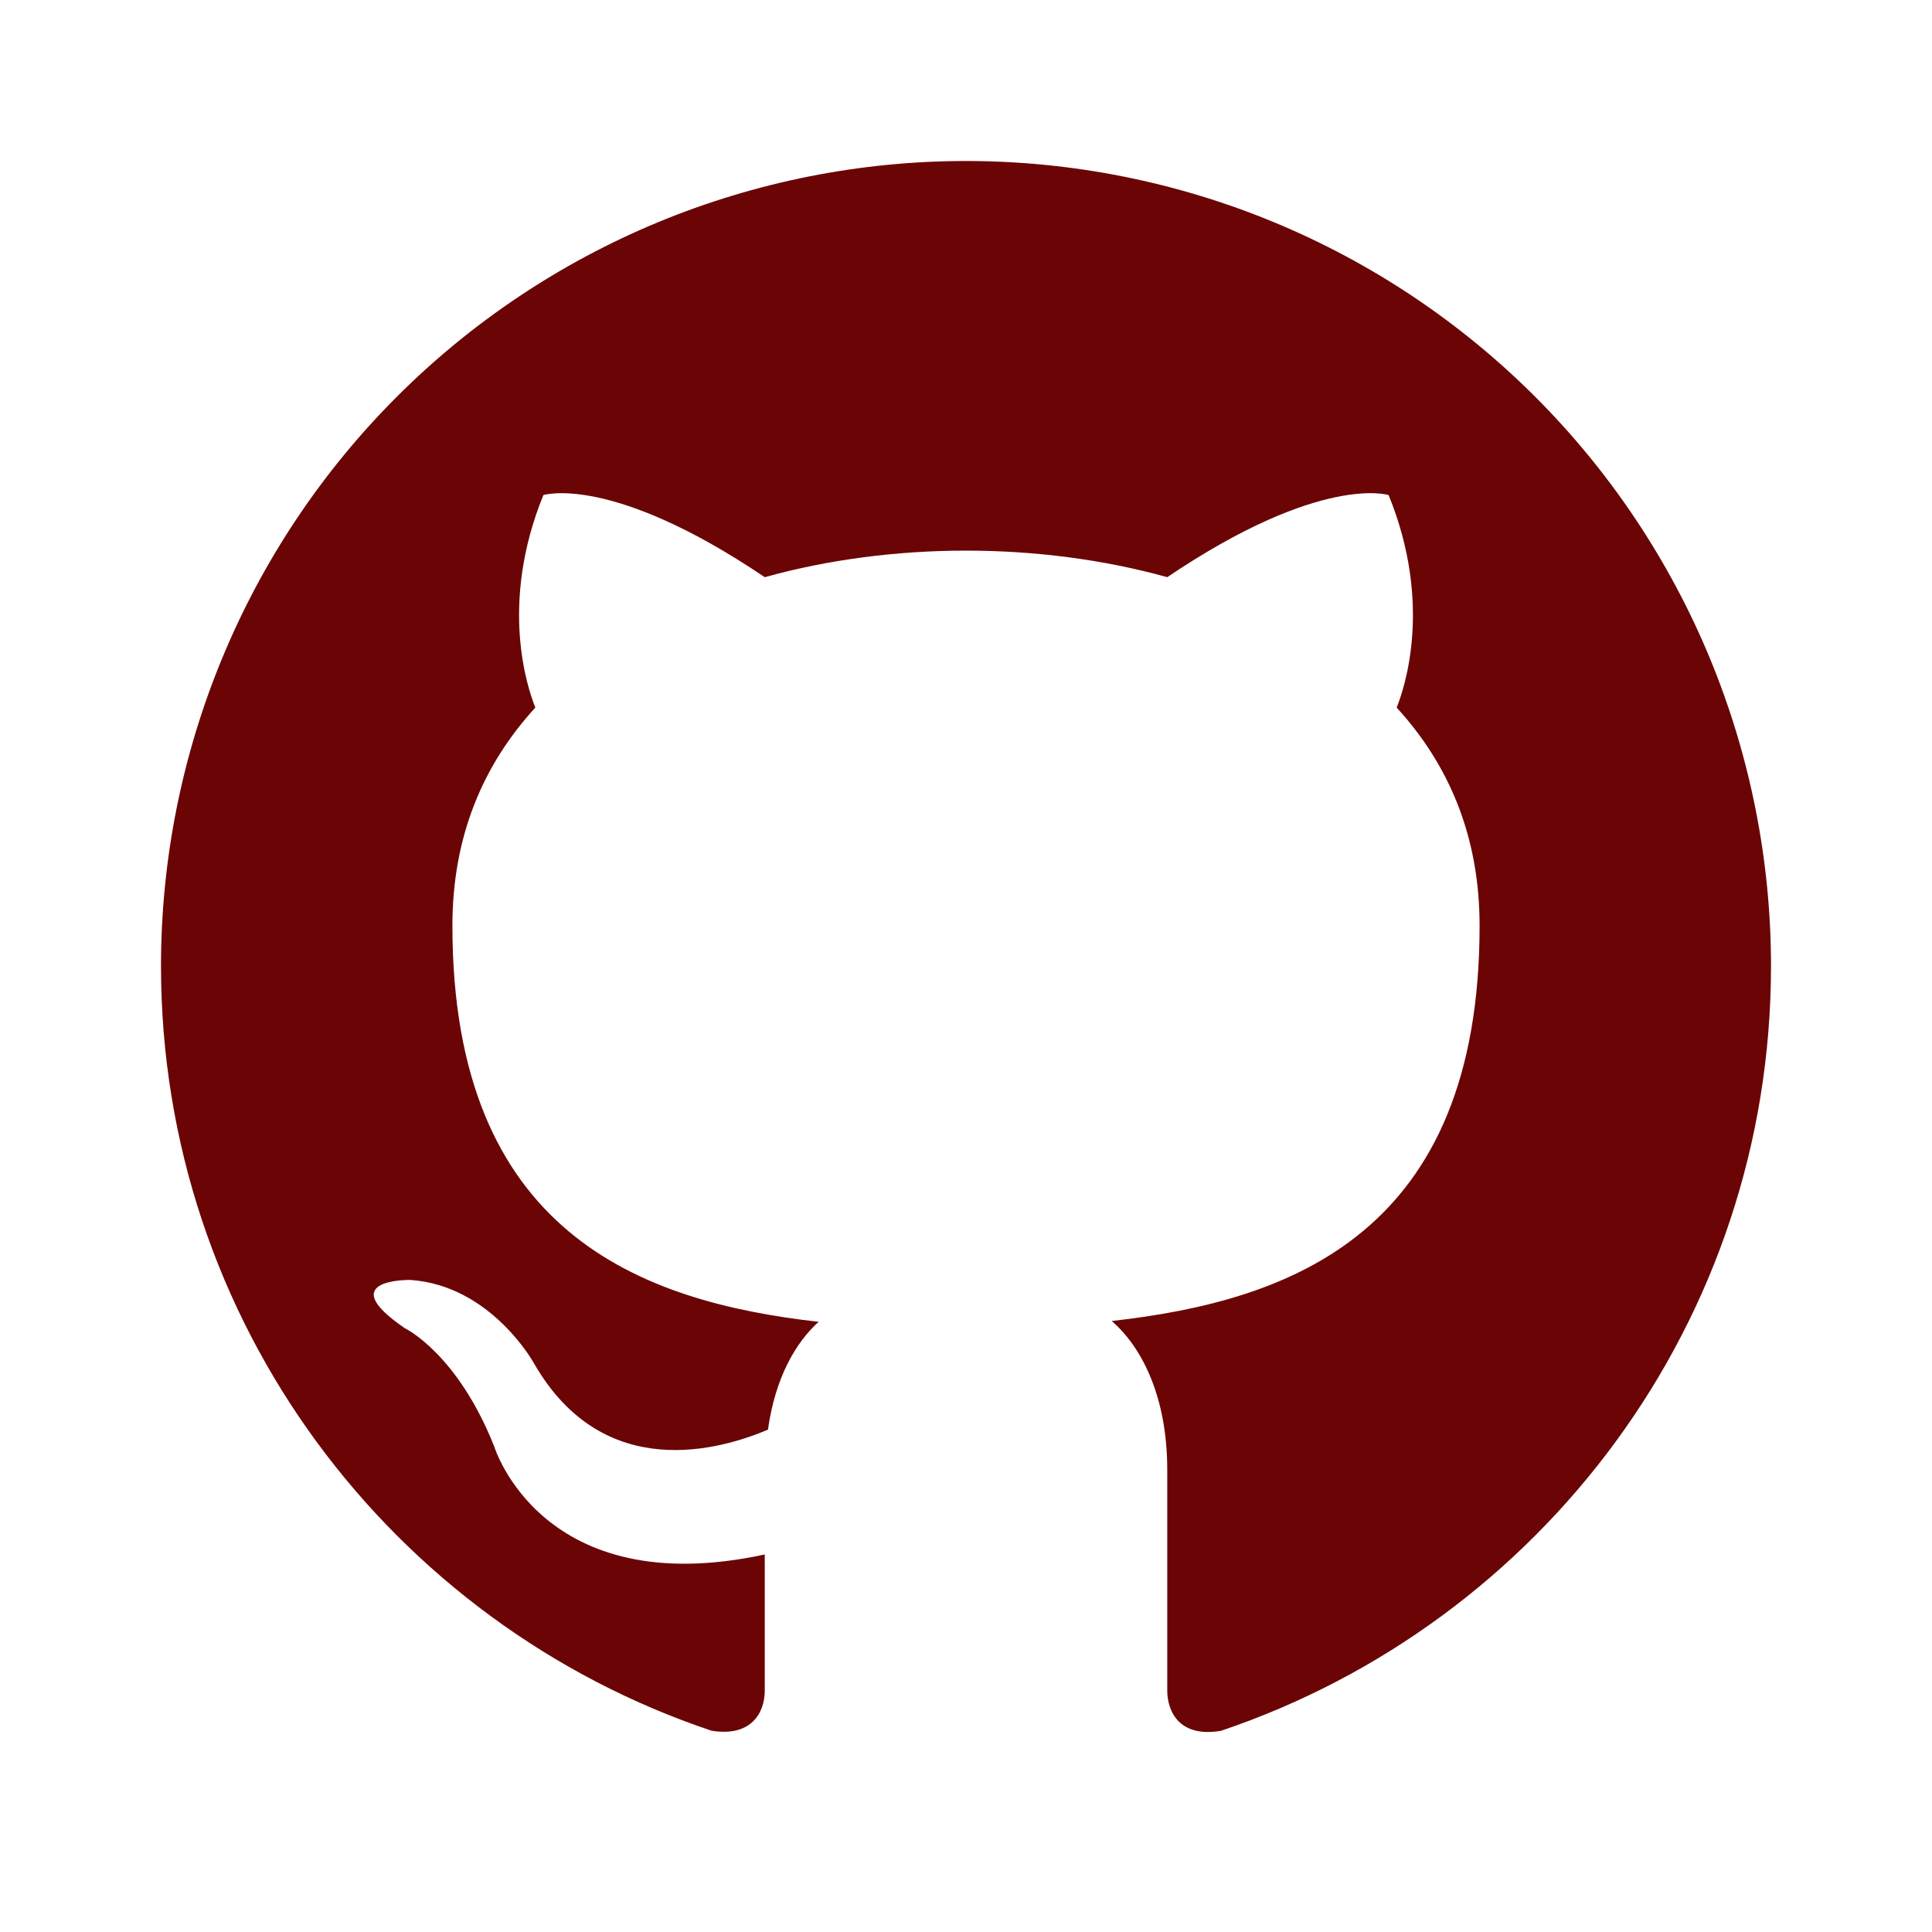
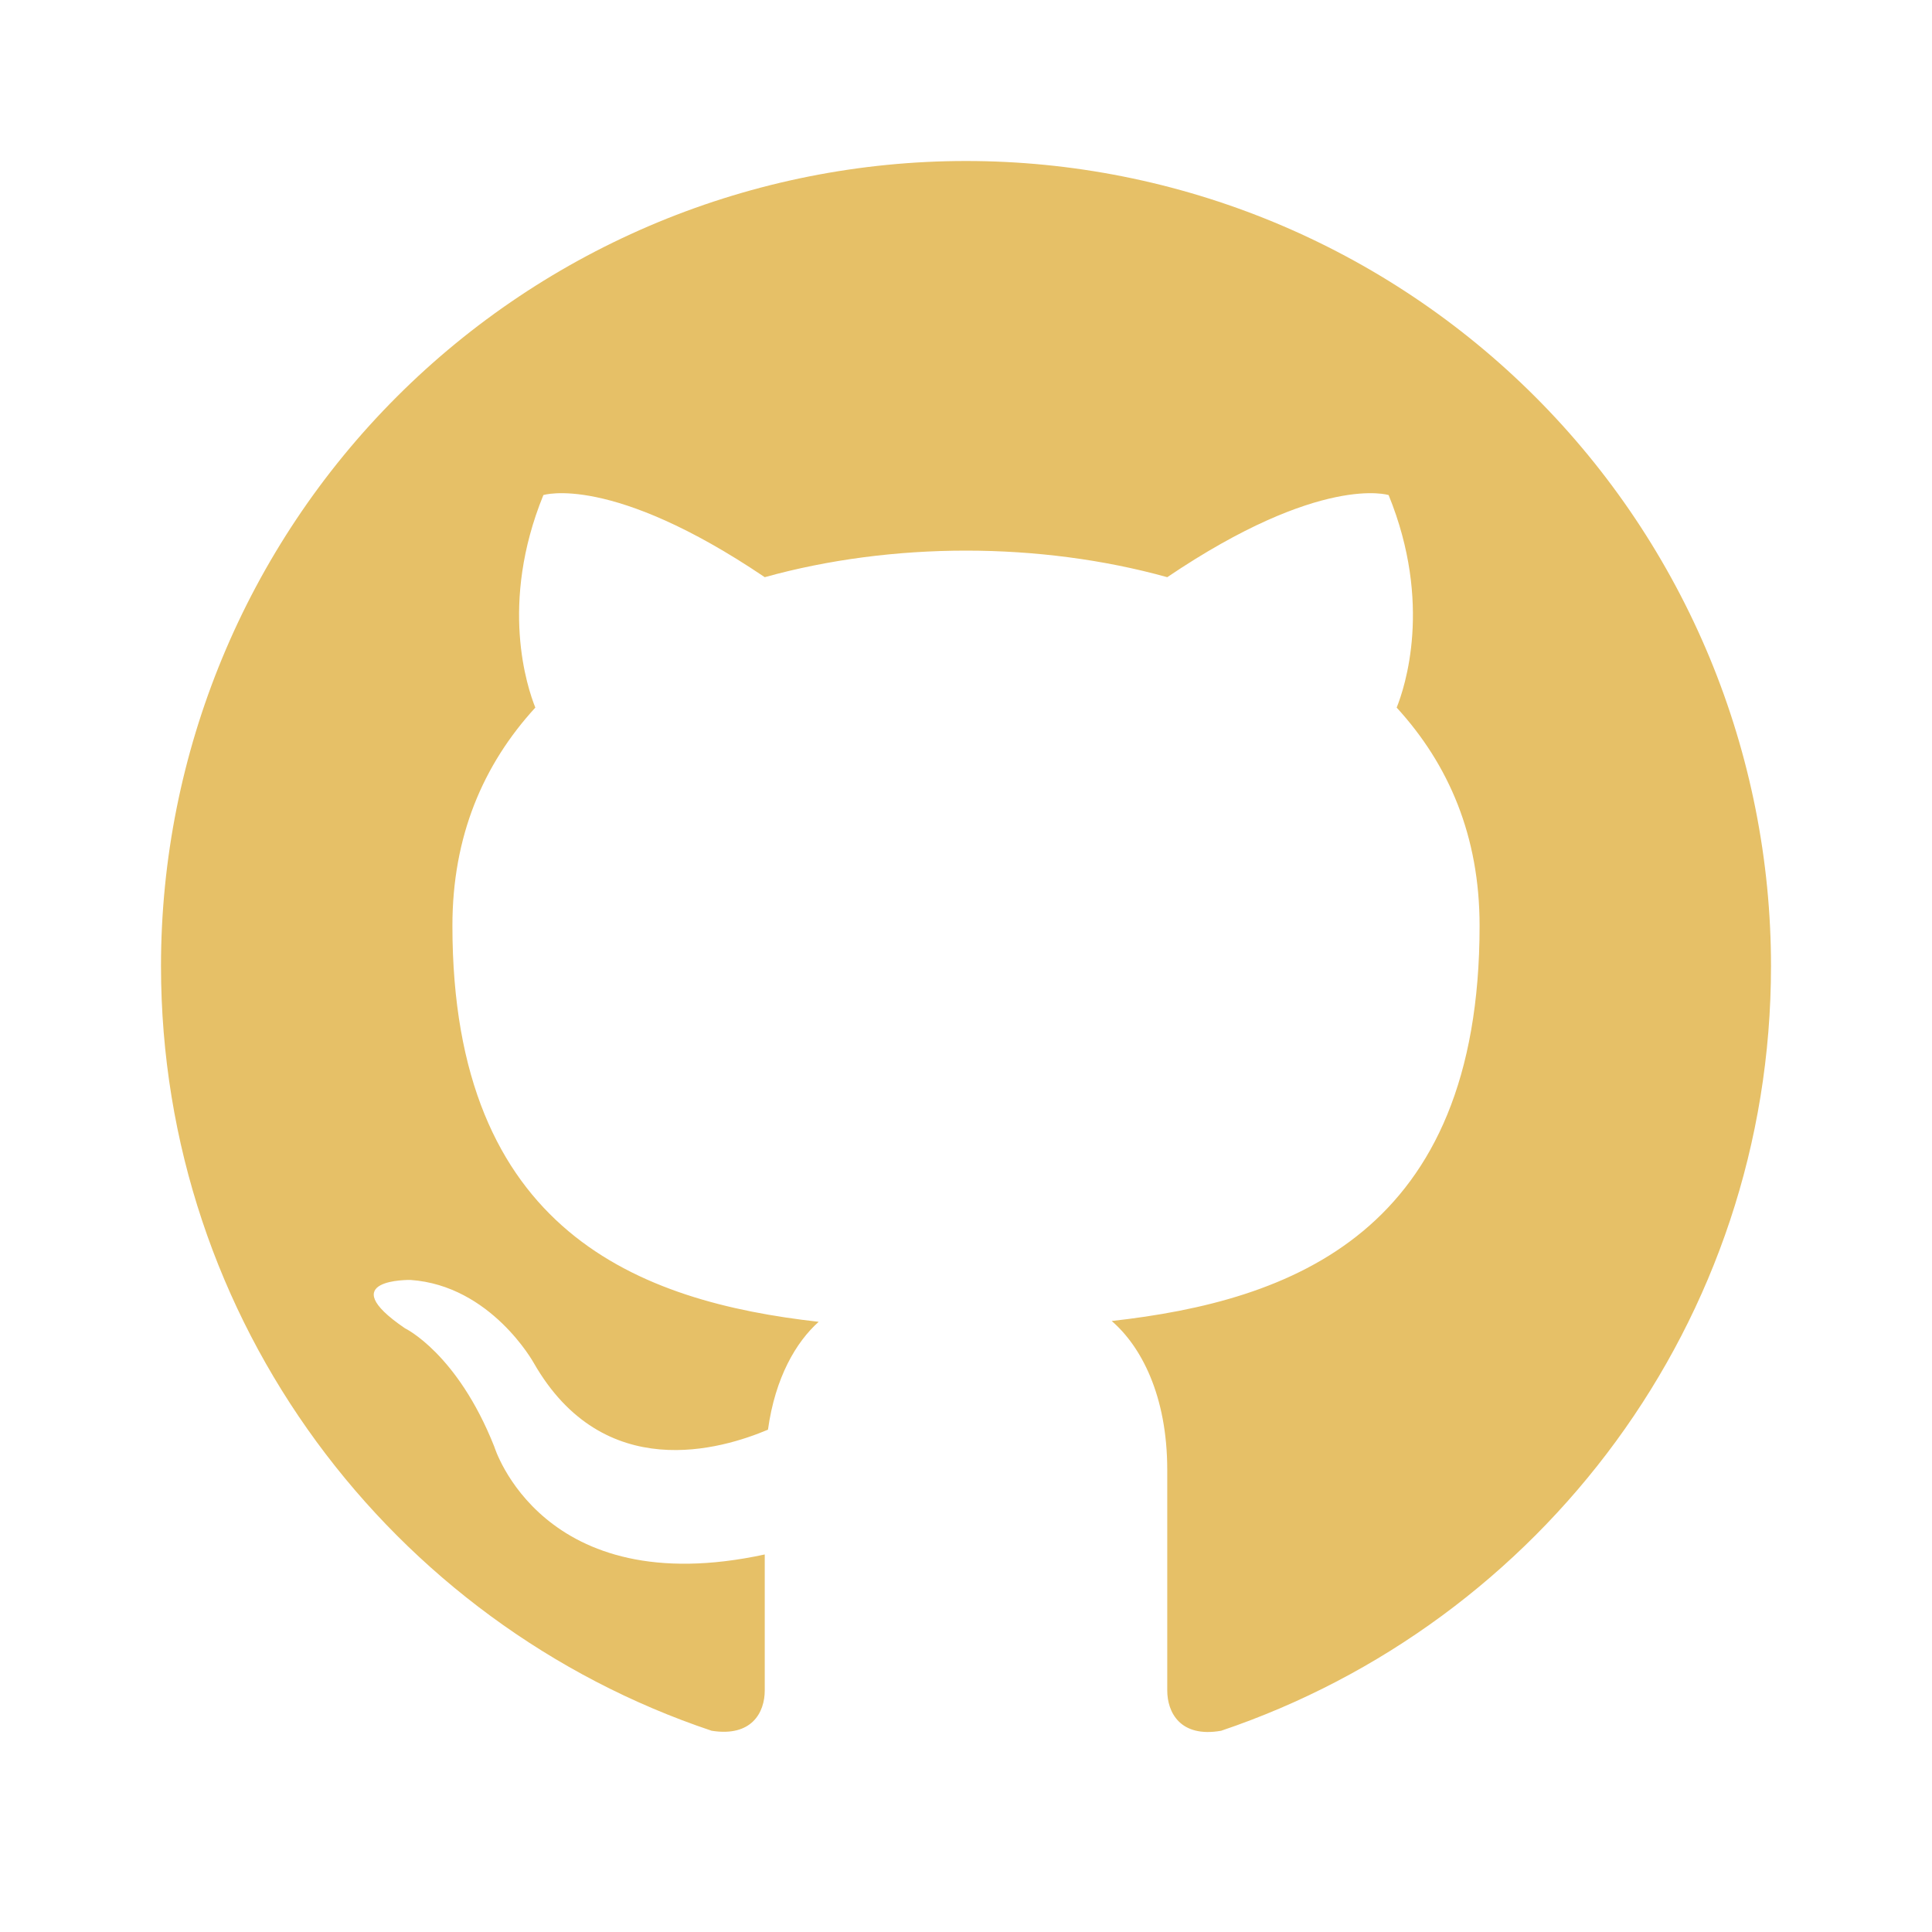
<svg xmlns="http://www.w3.org/2000/svg" width="24" height="24" viewBox="0 0 24 24" fill="none">
-   <path d="M12 2C10.687 2 9.386 2.259 8.173 2.761C6.96 3.264 5.858 4 4.929 4.929C3.054 6.804 2 9.348 2 12C2 16.42 4.87 20.17 8.84 21.5C9.34 21.58 9.5 21.27 9.5 21C9.5 20.77 9.5 20.14 9.5 19.31C6.73 19.91 6.14 17.97 6.14 17.97C5.68 16.81 5.03 16.5 5.03 16.5C4.12 15.88 5.1 15.9 5.1 15.9C6.1 15.97 6.63 16.93 6.63 16.93C7.5 18.45 8.97 18 9.54 17.76C9.63 17.11 9.89 16.67 10.17 16.42C7.95 16.17 5.62 15.31 5.62 11.5C5.62 10.39 6 9.5 6.65 8.79C6.55 8.54 6.2 7.5 6.75 6.15C6.75 6.15 7.59 5.88 9.5 7.17C10.29 6.95 11.15 6.84 12 6.84C12.85 6.84 13.71 6.95 14.5 7.17C16.41 5.88 17.25 6.15 17.25 6.15C17.8 7.5 17.45 8.54 17.35 8.79C18 9.5 18.38 10.39 18.38 11.5C18.38 15.32 16.04 16.16 13.81 16.41C14.17 16.72 14.5 17.33 14.5 18.26C14.5 19.6 14.5 20.68 14.5 21C14.5 21.27 14.66 21.59 15.17 21.5C19.14 20.16 22 16.42 22 12C22 10.687 21.741 9.386 21.239 8.173C20.736 6.96 20 5.858 19.071 4.929C18.142 4 17.04 3.264 15.827 2.761C14.614 2.259 13.313 2 12 2Z" fill="#6B0505" />
+   <path d="M12 2C10.687 2 9.386 2.259 8.173 2.761C6.96 3.264 5.858 4 4.929 4.929C3.054 6.804 2 9.348 2 12C2 16.42 4.87 20.17 8.84 21.5C9.34 21.58 9.5 21.27 9.5 21C9.5 20.77 9.5 20.14 9.5 19.31C6.73 19.91 6.14 17.97 6.14 17.97C5.68 16.81 5.03 16.5 5.03 16.5C4.12 15.88 5.1 15.9 5.1 15.9C6.1 15.97 6.63 16.93 6.63 16.93C7.5 18.45 8.97 18 9.54 17.76C9.63 17.11 9.89 16.67 10.17 16.42C7.95 16.17 5.62 15.31 5.62 11.5C5.62 10.39 6 9.5 6.65 8.79C6.55 8.54 6.2 7.5 6.75 6.15C6.75 6.15 7.59 5.88 9.5 7.17C10.29 6.95 11.15 6.84 12 6.84C12.85 6.84 13.71 6.95 14.5 7.17C16.41 5.88 17.25 6.15 17.25 6.15C17.8 7.5 17.45 8.54 17.35 8.79C18 9.5 18.38 10.39 18.38 11.5C18.38 15.32 16.04 16.16 13.81 16.41C14.17 16.72 14.5 17.33 14.5 18.26C14.5 19.6 14.5 20.68 14.5 21C14.5 21.27 14.66 21.59 15.17 21.5C19.14 20.16 22 16.42 22 12C22 10.687 21.741 9.386 21.239 8.173C20.736 6.96 20 5.858 19.071 4.929C18.142 4 17.04 3.264 15.827 2.761C14.614 2.259 13.313 2 12 2Z" fill="#E6C067" />
</svg>
